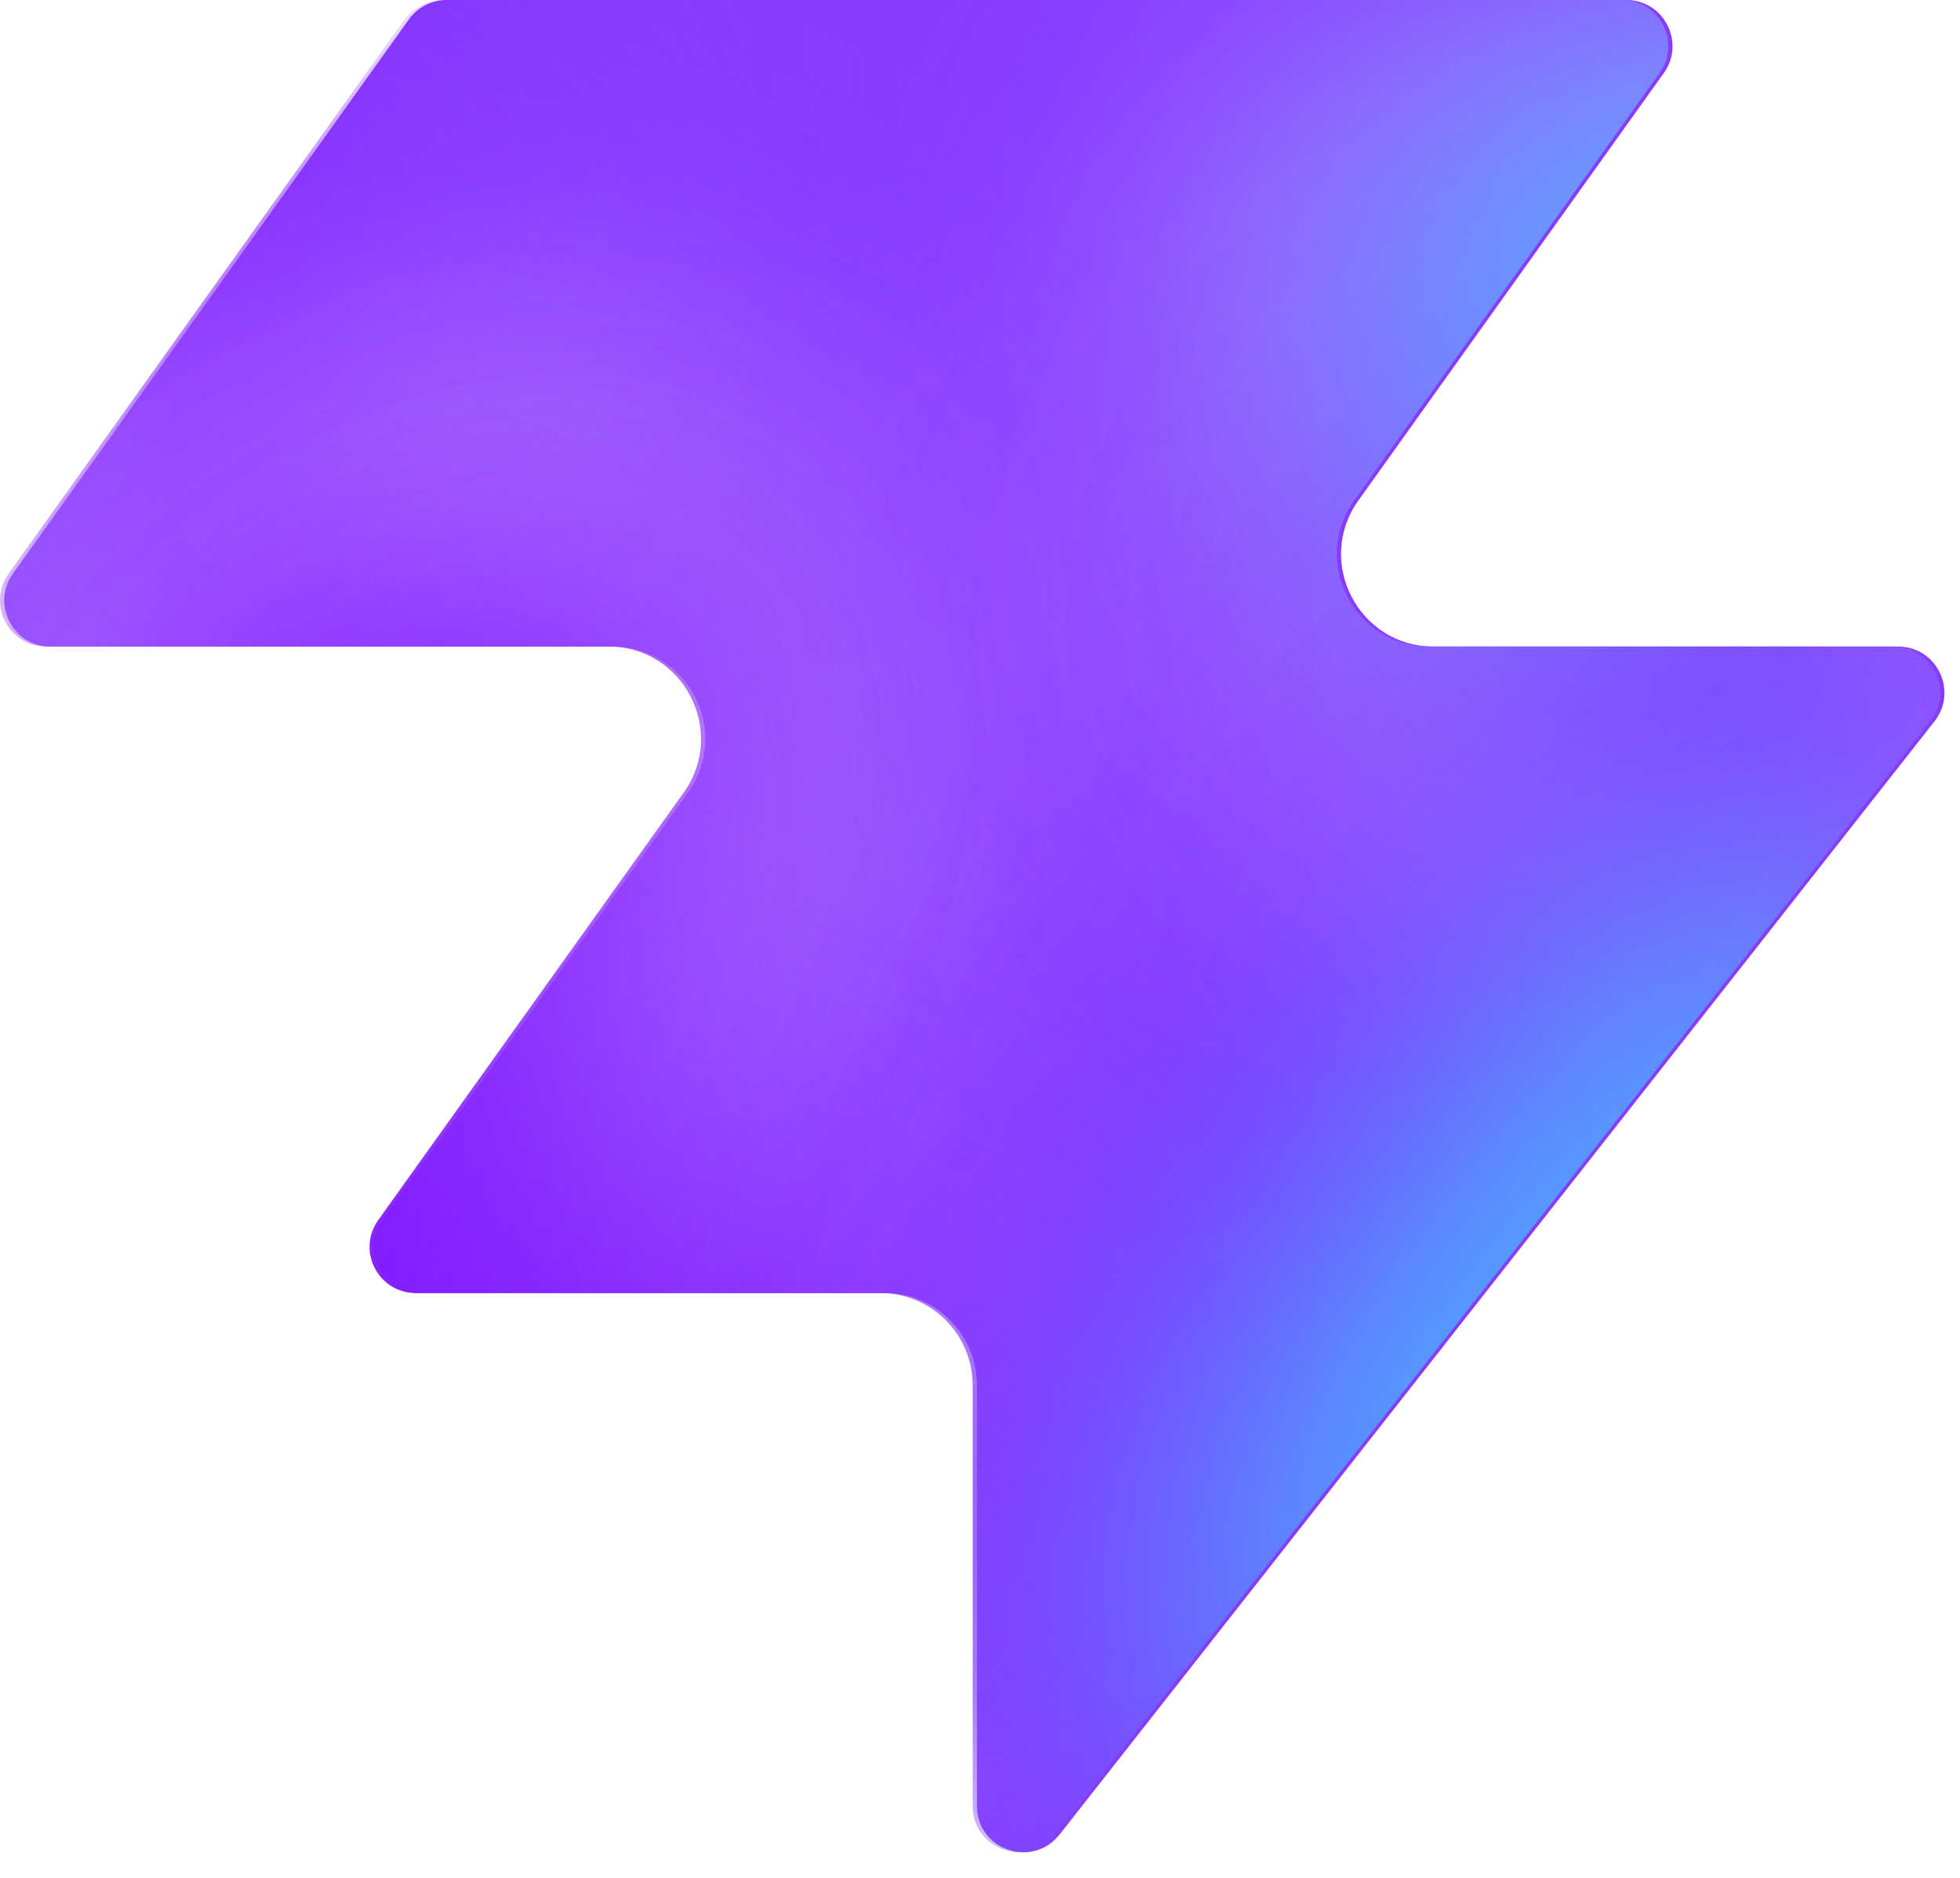
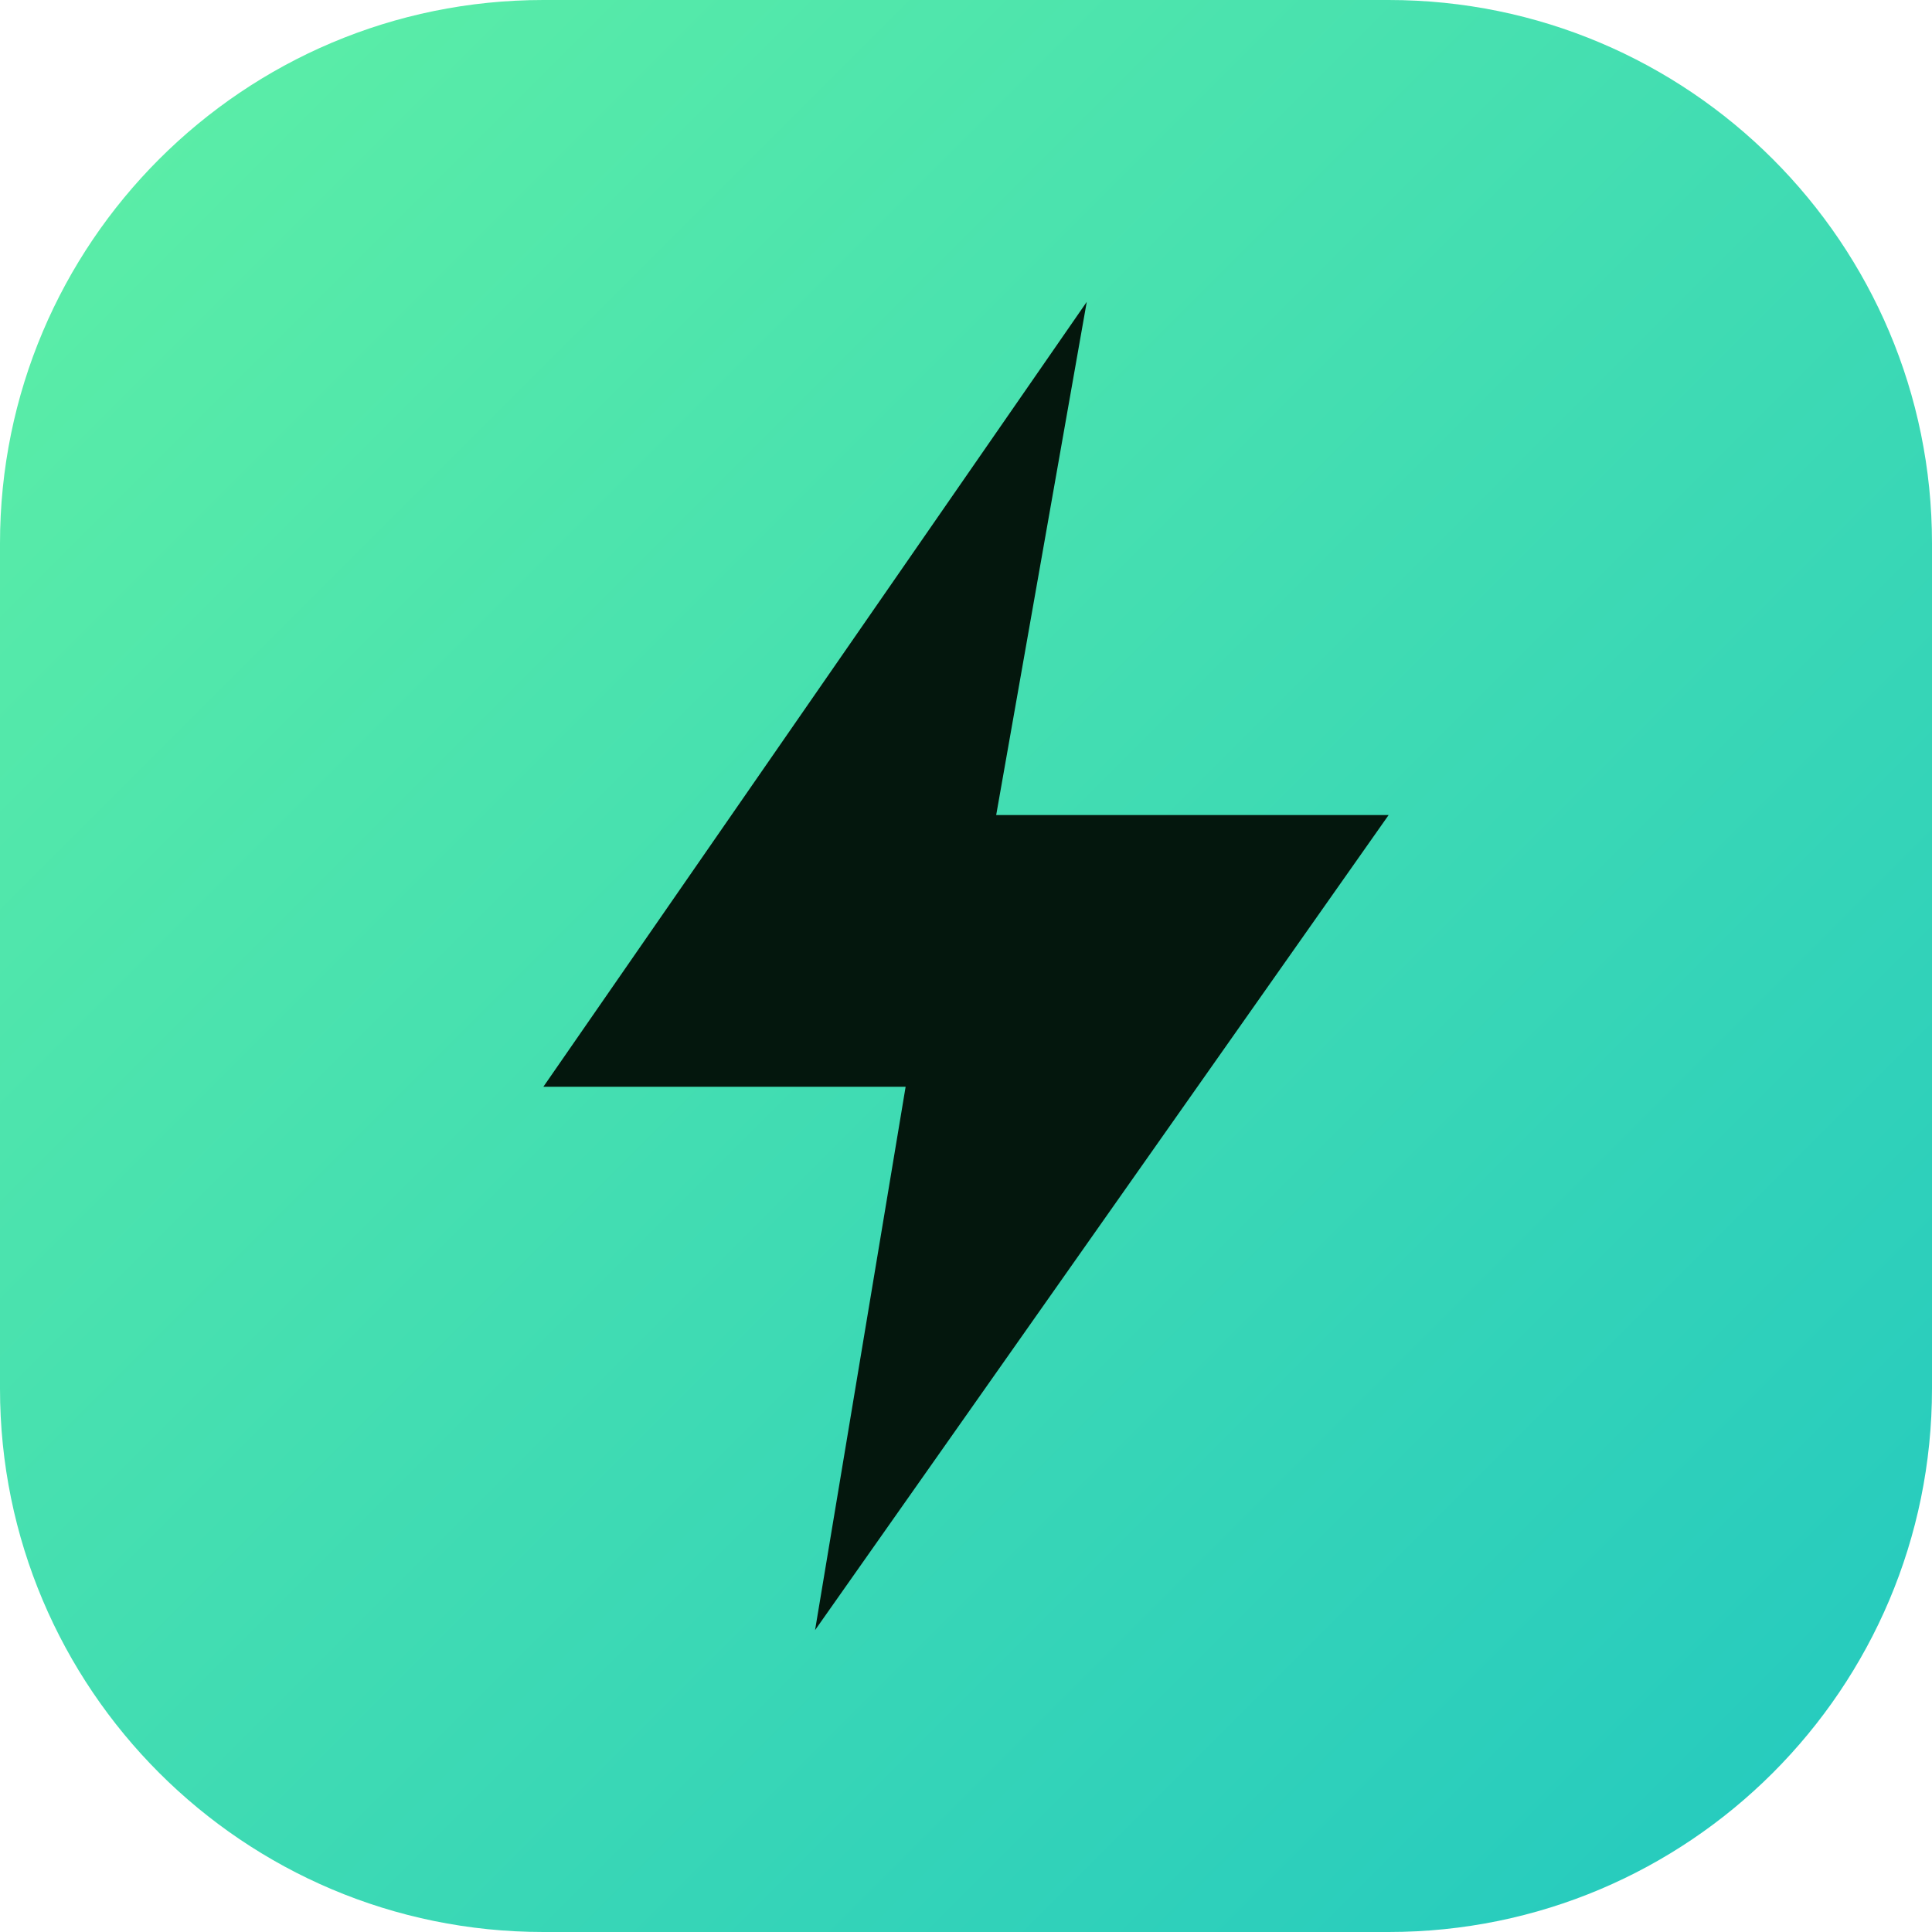
- <svg xmlns="http://www.w3.org/2000/svg" width="48" height="46" fill="none" viewBox="0 0 48 46">
-   <path fill="#863bff" d="M25.946 44.938c-.664.845-2.021.375-2.021-.698V33.937a2.26 2.26 0 0 0-2.262-2.262H10.287c-.92 0-1.456-1.04-.92-1.788l7.48-10.471c1.07-1.497 0-3.578-1.842-3.578H1.237c-.92 0-1.456-1.04-.92-1.788L10.013.474c.214-.297.556-.474.92-.474h28.894c.92 0 1.456 1.04.92 1.788l-7.48 10.471c-1.07 1.498 0 3.579 1.842 3.579h11.377c.943 0 1.473 1.088.89 1.83L25.947 44.94z" style="fill:#863bff;fill:color(display-p3 .525 .23 1);fill-opacity:1" />
-   <mask id="a" width="48" height="46" x="0" y="0" maskUnits="userSpaceOnUse" style="mask-type:alpha">
-     <path fill="#000" d="M25.842 44.938c-.664.844-2.021.375-2.021-.698V33.937a2.26 2.26 0 0 0-2.262-2.262H10.183c-.92 0-1.456-1.04-.92-1.788l7.48-10.471c1.07-1.498 0-3.579-1.842-3.579H1.133c-.92 0-1.456-1.04-.92-1.787L9.91.473c.214-.297.556-.474.92-.474h28.894c.92 0 1.456 1.04.92 1.788l-7.48 10.471c-1.07 1.498 0 3.578 1.842 3.578h11.377c.943 0 1.473 1.088.89 1.832L25.843 44.94z" style="fill:#000;fill-opacity:1" />
-   </mask>
-   <g mask="url(#a)">
-     <g filter="url(#b)">
-       <ellipse cx="5.508" cy="14.704" fill="#ede6ff" rx="5.508" ry="14.704" style="fill:#ede6ff;fill:color(display-p3 .927 .903 1);fill-opacity:1" transform="matrix(.00324 1 1 -.00324 -4.47 31.516)" />
-     </g>
-     <g filter="url(#c)">
-       <ellipse cx="10.399" cy="29.851" fill="#ede6ff" rx="10.399" ry="29.851" style="fill:#ede6ff;fill:color(display-p3 .927 .903 1);fill-opacity:1" transform="matrix(.00324 1 1 -.00324 -39.328 7.883)" />
-     </g>
-     <g filter="url(#d)">
-       <ellipse cx="5.508" cy="30.487" fill="#7e14ff" rx="5.508" ry="30.487" style="fill:#7e14ff;fill:color(display-p3 .492 .077 1);fill-opacity:1" transform="rotate(89.814 -25.913 -14.639)scale(1 -1)" />
-     </g>
-     <g filter="url(#e)">
-       <ellipse cx="5.508" cy="30.599" fill="#7e14ff" rx="5.508" ry="30.599" style="fill:#7e14ff;fill:color(display-p3 .492 .077 1);fill-opacity:1" transform="rotate(89.814 -32.644 -3.334)scale(1 -1)" />
-     </g>
-     <g filter="url(#f)">
-       <ellipse cx="5.508" cy="30.599" fill="#7e14ff" rx="5.508" ry="30.599" style="fill:#7e14ff;fill:color(display-p3 .492 .077 1);fill-opacity:1" transform="matrix(.00324 1 1 -.00324 -34.34 30.47)" />
-     </g>
-     <g filter="url(#g)">
-       <ellipse cx="14.072" cy="22.078" fill="#ede6ff" rx="14.072" ry="22.078" style="fill:#ede6ff;fill:color(display-p3 .927 .903 1);fill-opacity:1" transform="rotate(93.35 24.506 48.493)scale(-1 1)" />
-     </g>
-     <g filter="url(#h)">
-       <ellipse cx="3.47" cy="21.501" fill="#7e14ff" rx="3.47" ry="21.501" style="fill:#7e14ff;fill:color(display-p3 .492 .077 1);fill-opacity:1" transform="rotate(89.009 28.708 47.59)scale(-1 1)" />
-     </g>
-     <g filter="url(#i)">
-       <ellipse cx="3.47" cy="21.501" fill="#7e14ff" rx="3.47" ry="21.501" style="fill:#7e14ff;fill:color(display-p3 .492 .077 1);fill-opacity:1" transform="rotate(89.009 28.708 47.59)scale(-1 1)" />
-     </g>
-     <g filter="url(#j)">
-       <ellipse cx=".387" cy="8.972" fill="#7e14ff" rx="4.407" ry="29.108" style="fill:#7e14ff;fill:color(display-p3 .492 .077 1);fill-opacity:1" transform="rotate(39.51 .387 8.972)" />
-     </g>
-     <g filter="url(#k)">
-       <ellipse cx="47.523" cy="-6.092" fill="#7e14ff" rx="4.407" ry="29.108" style="fill:#7e14ff;fill:color(display-p3 .492 .077 1);fill-opacity:1" transform="rotate(37.892 47.523 -6.092)" />
-     </g>
-     <g filter="url(#l)">
-       <ellipse cx="41.412" cy="6.333" fill="#47bfff" rx="5.971" ry="9.665" style="fill:#47bfff;fill:color(display-p3 .28 .748 1);fill-opacity:1" transform="rotate(37.892 41.412 6.333)" />
-     </g>
-     <g filter="url(#m)">
-       <ellipse cx="-1.879" cy="38.332" fill="#7e14ff" rx="4.407" ry="29.108" style="fill:#7e14ff;fill:color(display-p3 .492 .077 1);fill-opacity:1" transform="rotate(37.892 -1.88 38.332)" />
-     </g>
-     <g filter="url(#n)">
-       <ellipse cx="-1.879" cy="38.332" fill="#7e14ff" rx="4.407" ry="29.108" style="fill:#7e14ff;fill:color(display-p3 .492 .077 1);fill-opacity:1" transform="rotate(37.892 -1.88 38.332)" />
-     </g>
-     <g filter="url(#o)">
-       <ellipse cx="35.651" cy="29.907" fill="#7e14ff" rx="4.407" ry="29.108" style="fill:#7e14ff;fill:color(display-p3 .492 .077 1);fill-opacity:1" transform="rotate(37.892 35.651 29.907)" />
-     </g>
-     <g filter="url(#p)">
-       <ellipse cx="38.418" cy="32.4" fill="#47bfff" rx="5.971" ry="15.297" style="fill:#47bfff;fill:color(display-p3 .28 .748 1);fill-opacity:1" transform="rotate(37.892 38.418 32.4)" />
-     </g>
-   </g>
+ <svg xmlns="http://www.w3.org/2000/svg" viewBox="0 0 64 64">
  <defs>
-     <filter id="b" width="60.045" height="41.654" x="-19.77" y="16.149" color-interpolation-filters="sRGB" filterUnits="userSpaceOnUse">
-       <feFlood flood-opacity="0" result="BackgroundImageFix" />
-       <feBlend in="SourceGraphic" in2="BackgroundImageFix" result="shape" />
-       <feGaussianBlur result="effect1_foregroundBlur_2002_17158" stdDeviation="7.659" />
-     </filter>
-     <filter id="c" width="90.34" height="51.437" x="-54.613" y="-7.533" color-interpolation-filters="sRGB" filterUnits="userSpaceOnUse">
-       <feFlood flood-opacity="0" result="BackgroundImageFix" />
-       <feBlend in="SourceGraphic" in2="BackgroundImageFix" result="shape" />
-       <feGaussianBlur result="effect1_foregroundBlur_2002_17158" stdDeviation="7.659" />
-     </filter>
-     <filter id="d" width="79.355" height="29.4" x="-49.64" y="2.03" color-interpolation-filters="sRGB" filterUnits="userSpaceOnUse">
-       <feFlood flood-opacity="0" result="BackgroundImageFix" />
-       <feBlend in="SourceGraphic" in2="BackgroundImageFix" result="shape" />
-       <feGaussianBlur result="effect1_foregroundBlur_2002_17158" stdDeviation="4.596" />
-     </filter>
-     <filter id="e" width="79.579" height="29.4" x="-45.045" y="20.029" color-interpolation-filters="sRGB" filterUnits="userSpaceOnUse">
-       <feFlood flood-opacity="0" result="BackgroundImageFix" />
-       <feBlend in="SourceGraphic" in2="BackgroundImageFix" result="shape" />
-       <feGaussianBlur result="effect1_foregroundBlur_2002_17158" stdDeviation="4.596" />
-     </filter>
-     <filter id="f" width="79.579" height="29.4" x="-43.513" y="21.178" color-interpolation-filters="sRGB" filterUnits="userSpaceOnUse">
-       <feFlood flood-opacity="0" result="BackgroundImageFix" />
-       <feBlend in="SourceGraphic" in2="BackgroundImageFix" result="shape" />
-       <feGaussianBlur result="effect1_foregroundBlur_2002_17158" stdDeviation="4.596" />
-     </filter>
-     <filter id="g" width="74.749" height="58.852" x="15.756" y="-17.901" color-interpolation-filters="sRGB" filterUnits="userSpaceOnUse">
-       <feFlood flood-opacity="0" result="BackgroundImageFix" />
-       <feBlend in="SourceGraphic" in2="BackgroundImageFix" result="shape" />
-       <feGaussianBlur result="effect1_foregroundBlur_2002_17158" stdDeviation="7.659" />
-     </filter>
-     <filter id="h" width="61.377" height="25.362" x="23.548" y="2.284" color-interpolation-filters="sRGB" filterUnits="userSpaceOnUse">
-       <feFlood flood-opacity="0" result="BackgroundImageFix" />
-       <feBlend in="SourceGraphic" in2="BackgroundImageFix" result="shape" />
-       <feGaussianBlur result="effect1_foregroundBlur_2002_17158" stdDeviation="4.596" />
-     </filter>
-     <filter id="i" width="61.377" height="25.362" x="23.548" y="2.284" color-interpolation-filters="sRGB" filterUnits="userSpaceOnUse">
-       <feFlood flood-opacity="0" result="BackgroundImageFix" />
-       <feBlend in="SourceGraphic" in2="BackgroundImageFix" result="shape" />
-       <feGaussianBlur result="effect1_foregroundBlur_2002_17158" stdDeviation="4.596" />
-     </filter>
-     <filter id="j" width="56.045" height="63.649" x="-27.636" y="-22.853" color-interpolation-filters="sRGB" filterUnits="userSpaceOnUse">
-       <feFlood flood-opacity="0" result="BackgroundImageFix" />
-       <feBlend in="SourceGraphic" in2="BackgroundImageFix" result="shape" />
-       <feGaussianBlur result="effect1_foregroundBlur_2002_17158" stdDeviation="4.596" />
-     </filter>
-     <filter id="k" width="54.814" height="64.646" x="20.116" y="-38.415" color-interpolation-filters="sRGB" filterUnits="userSpaceOnUse">
-       <feFlood flood-opacity="0" result="BackgroundImageFix" />
-       <feBlend in="SourceGraphic" in2="BackgroundImageFix" result="shape" />
-       <feGaussianBlur result="effect1_foregroundBlur_2002_17158" stdDeviation="4.596" />
-     </filter>
-     <filter id="l" width="33.541" height="35.313" x="24.641" y="-11.323" color-interpolation-filters="sRGB" filterUnits="userSpaceOnUse">
-       <feFlood flood-opacity="0" result="BackgroundImageFix" />
-       <feBlend in="SourceGraphic" in2="BackgroundImageFix" result="shape" />
-       <feGaussianBlur result="effect1_foregroundBlur_2002_17158" stdDeviation="4.596" />
-     </filter>
-     <filter id="m" width="54.814" height="64.646" x="-29.286" y="6.009" color-interpolation-filters="sRGB" filterUnits="userSpaceOnUse">
-       <feFlood flood-opacity="0" result="BackgroundImageFix" />
-       <feBlend in="SourceGraphic" in2="BackgroundImageFix" result="shape" />
-       <feGaussianBlur result="effect1_foregroundBlur_2002_17158" stdDeviation="4.596" />
-     </filter>
-     <filter id="n" width="54.814" height="64.646" x="-29.286" y="6.009" color-interpolation-filters="sRGB" filterUnits="userSpaceOnUse">
-       <feFlood flood-opacity="0" result="BackgroundImageFix" />
-       <feBlend in="SourceGraphic" in2="BackgroundImageFix" result="shape" />
-       <feGaussianBlur result="effect1_foregroundBlur_2002_17158" stdDeviation="4.596" />
-     </filter>
-     <filter id="o" width="54.814" height="64.646" x="8.244" y="-2.416" color-interpolation-filters="sRGB" filterUnits="userSpaceOnUse">
-       <feFlood flood-opacity="0" result="BackgroundImageFix" />
-       <feBlend in="SourceGraphic" in2="BackgroundImageFix" result="shape" />
-       <feGaussianBlur result="effect1_foregroundBlur_2002_17158" stdDeviation="4.596" />
-     </filter>
-     <filter id="p" width="39.409" height="43.623" x="18.713" y="10.588" color-interpolation-filters="sRGB" filterUnits="userSpaceOnUse">
-       <feFlood flood-opacity="0" result="BackgroundImageFix" />
-       <feBlend in="SourceGraphic" in2="BackgroundImageFix" result="shape" />
-       <feGaussianBlur result="effect1_foregroundBlur_2002_17158" stdDeviation="4.596" />
-     </filter>
+     <linearGradient id="g" x1="0" y1="0" x2="1" y2="1">
+       <stop offset="0" stop-color="#5ff0a5" />
+       <stop offset="1" stop-color="#22c8c0" />
+     </linearGradient>
  </defs>
+   <rect width="64" height="64" rx="18" fill="url(#g)" />
+   <path d="M36 10 18 36h12l-3 18 19-27H33z" fill="#04170d" />
</svg>
